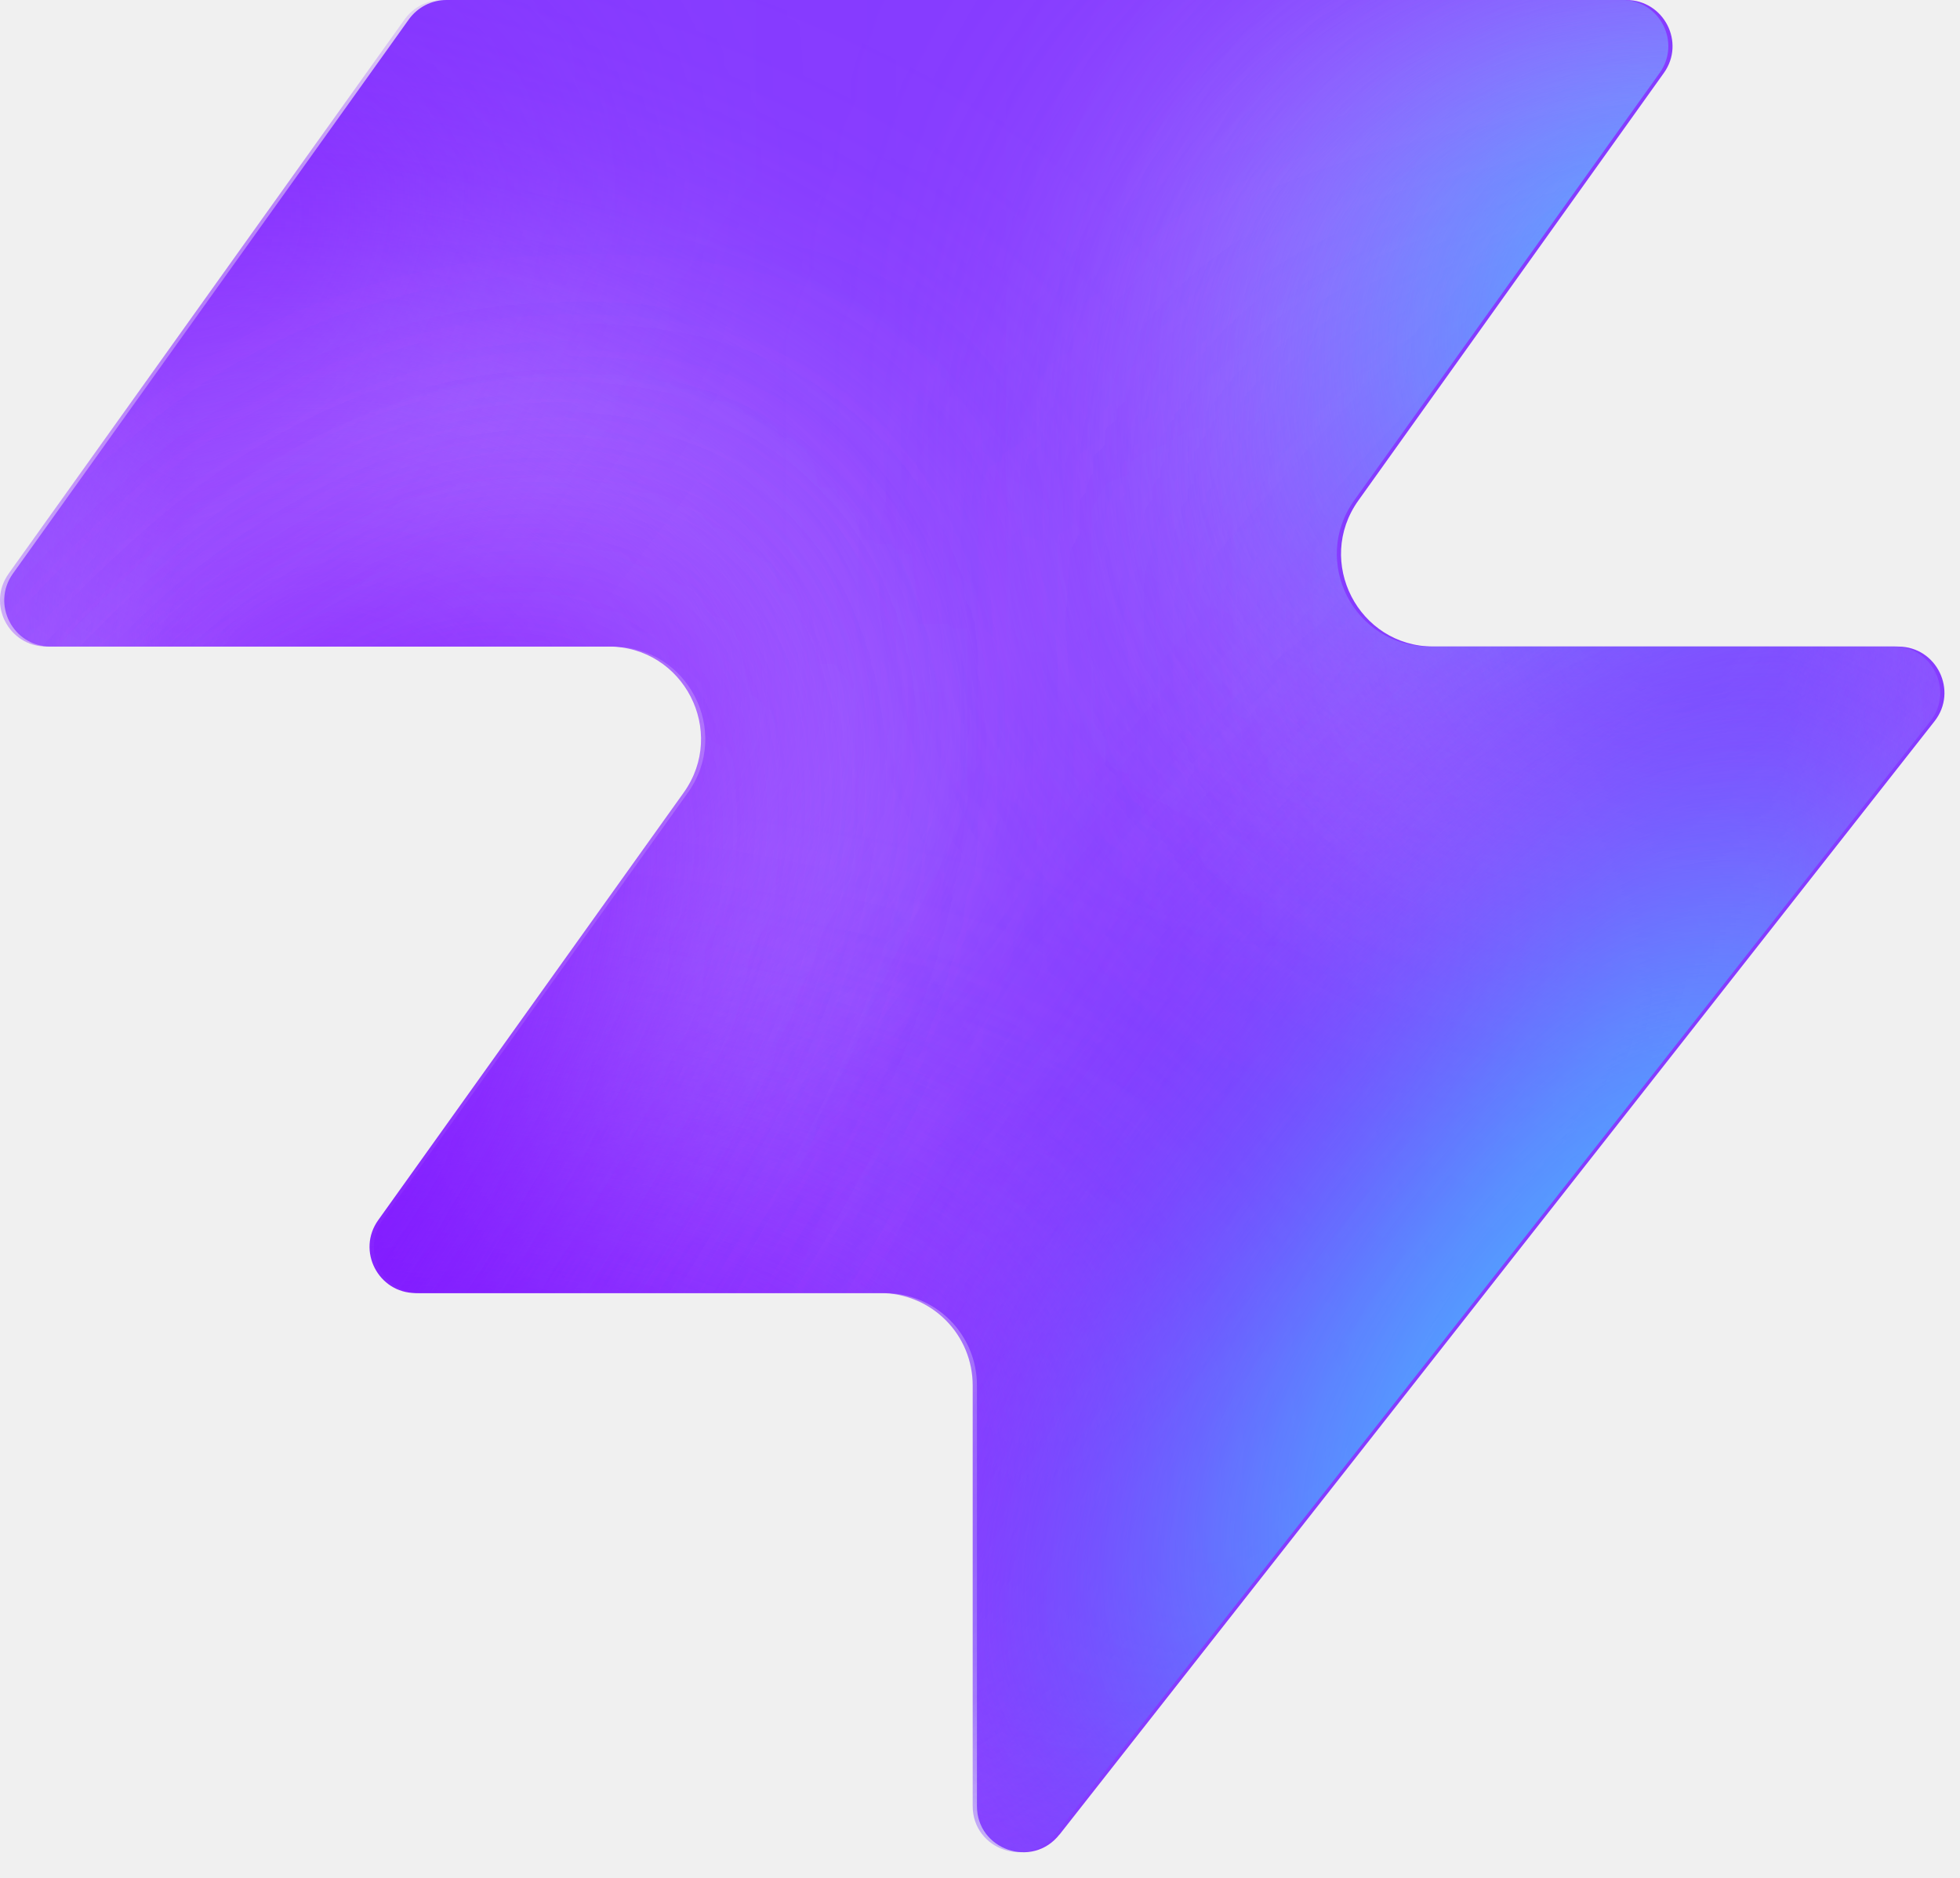
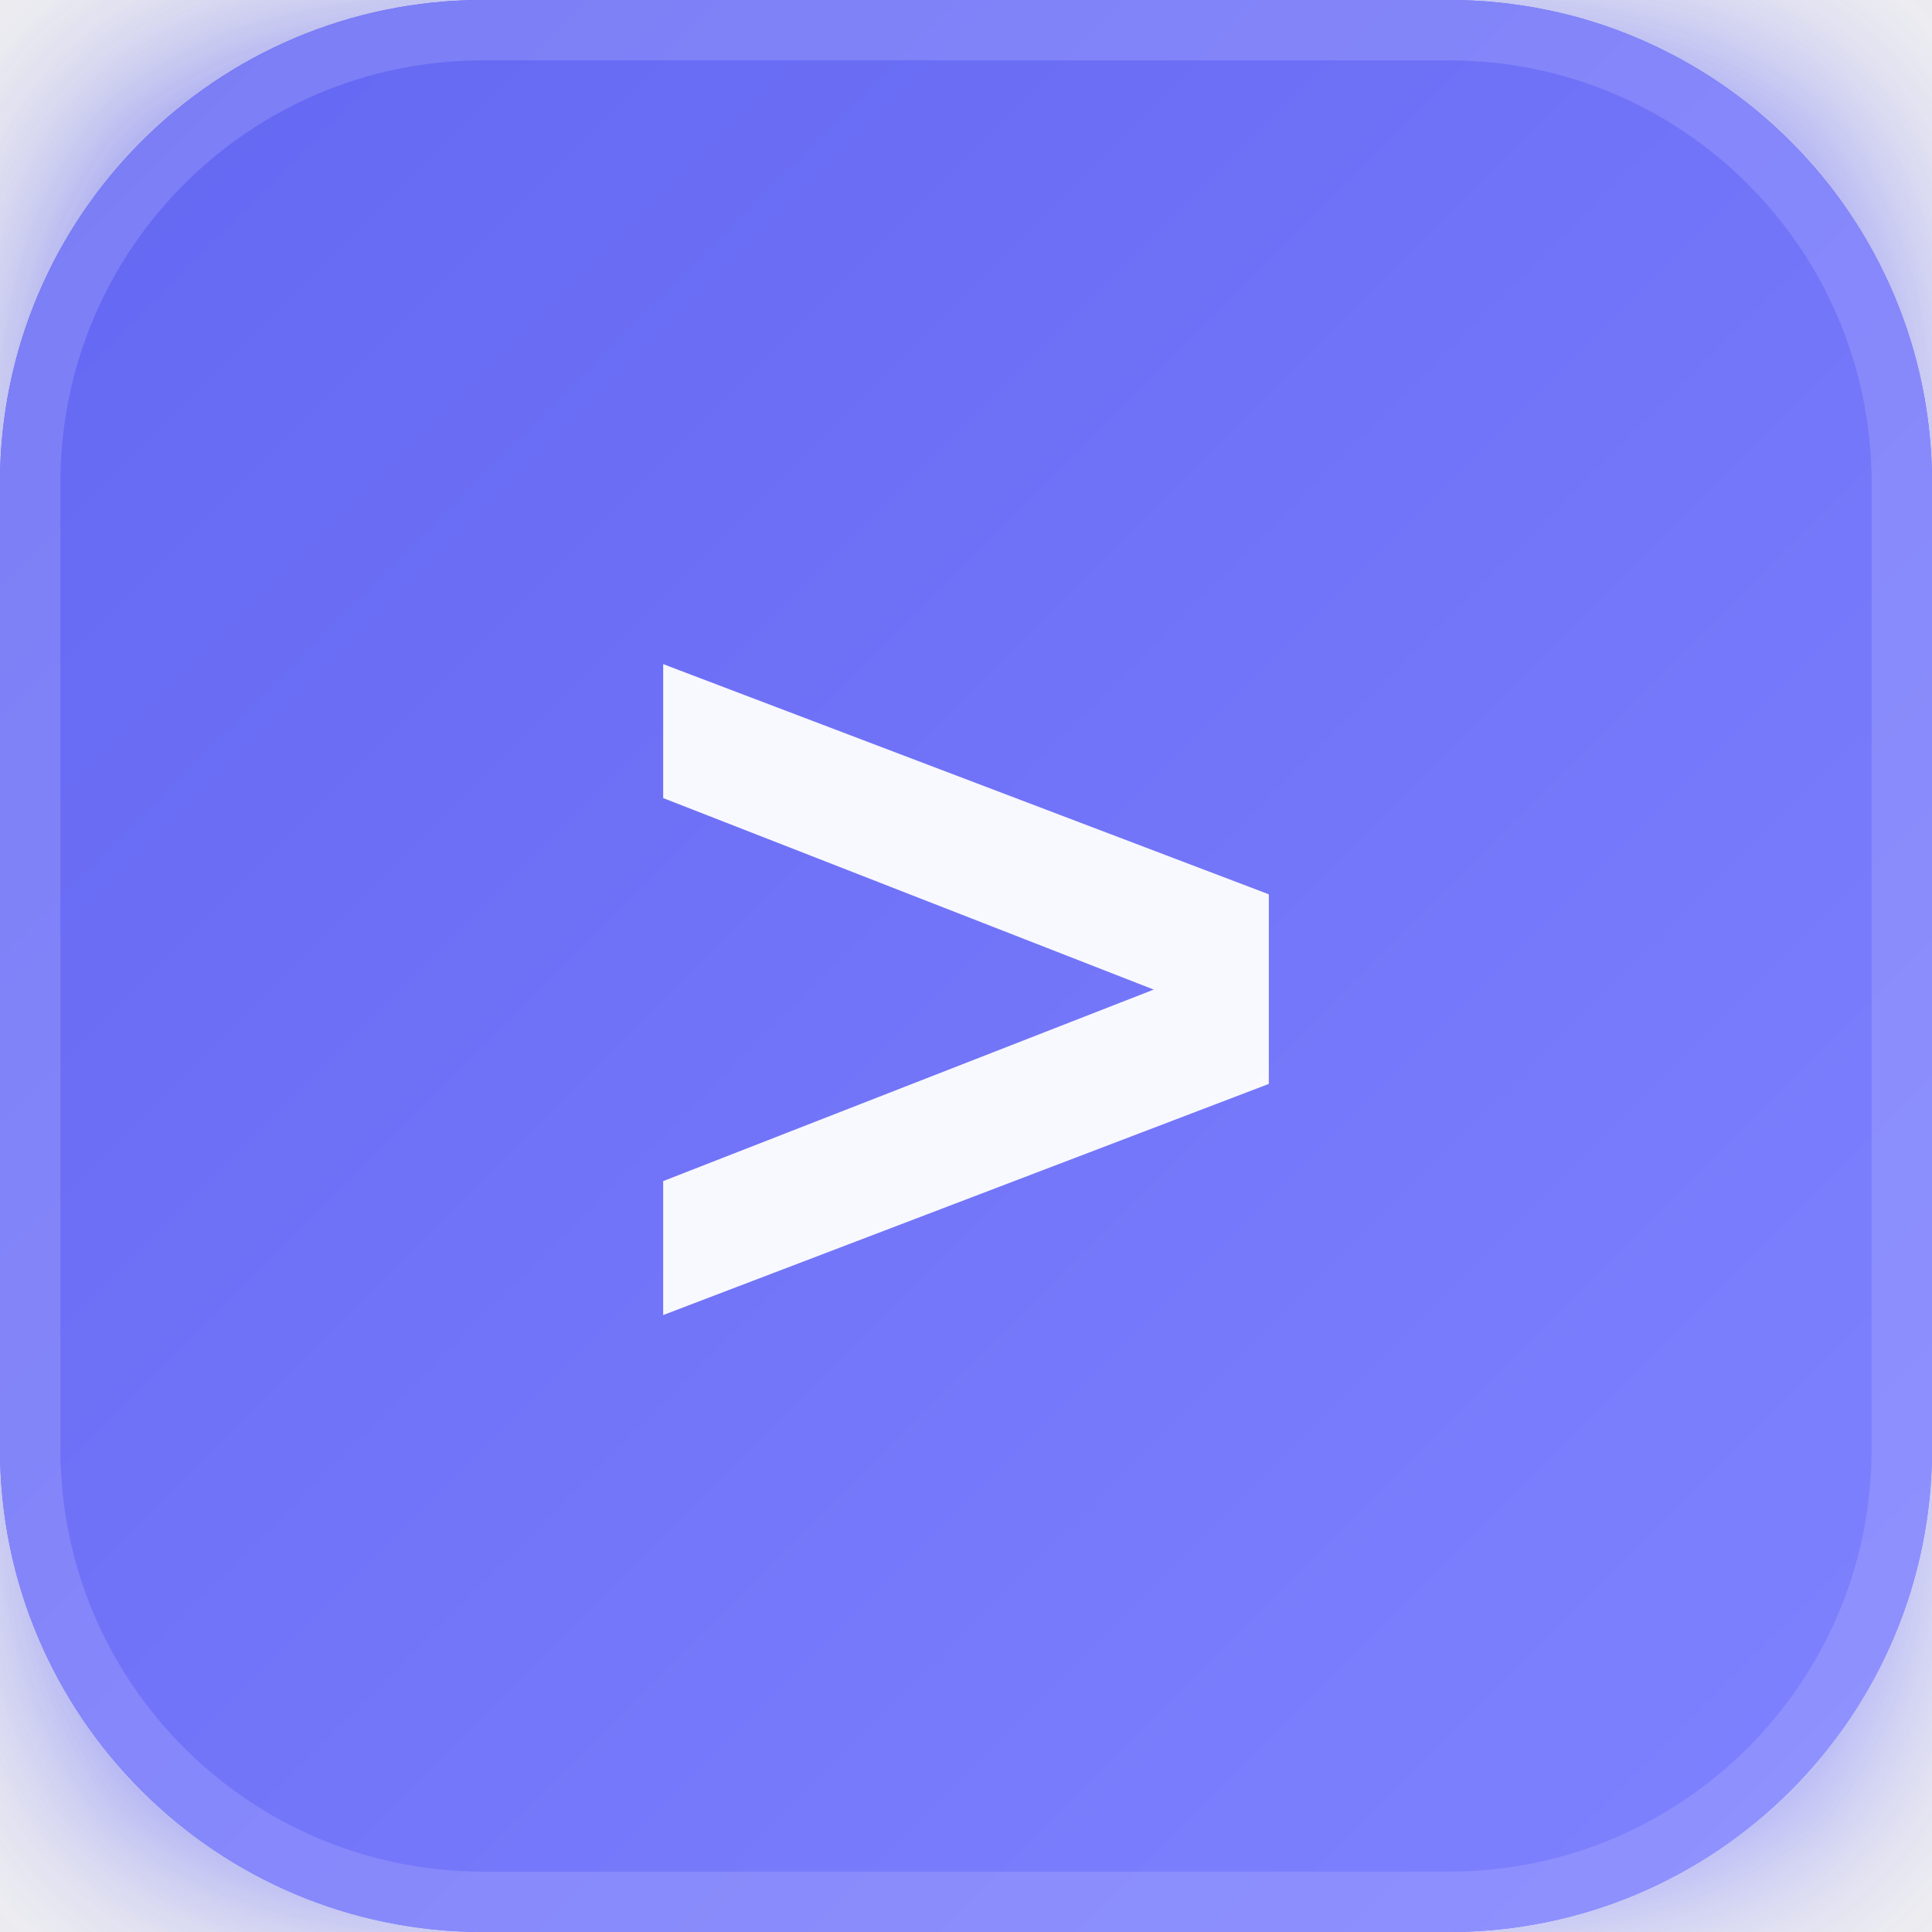
- <svg xmlns="http://www.w3.org/2000/svg" width="48" height="46" fill="none" viewBox="0 0 48 46">
-   <path fill="#863bff" d="M25.946 44.938c-.664.845-2.021.375-2.021-.698V33.937a2.26 2.26 0 0 0-2.262-2.262H10.287c-.92 0-1.456-1.04-.92-1.788l7.48-10.471c1.07-1.497 0-3.578-1.842-3.578H1.237c-.92 0-1.456-1.04-.92-1.788L10.013.474c.214-.297.556-.474.92-.474h28.894c.92 0 1.456 1.04.92 1.788l-7.48 10.471c-1.07 1.498 0 3.579 1.842 3.579h11.377c.943 0 1.473 1.088.89 1.83L25.947 44.94z" style="fill:#863bff;fill:color(display-p3 .525 .23 1);fill-opacity:1" />
-   <mask id="a" width="48" height="46" x="0" y="0" maskUnits="userSpaceOnUse" style="mask-type:alpha">
-     <path fill="#000" d="M25.842 44.938c-.664.844-2.021.375-2.021-.698V33.937a2.26 2.26 0 0 0-2.262-2.262H10.183c-.92 0-1.456-1.04-.92-1.788l7.48-10.471c1.07-1.498 0-3.579-1.842-3.579H1.133c-.92 0-1.456-1.04-.92-1.787L9.91.473c.214-.297.556-.474.92-.474h28.894c.92 0 1.456 1.04.92 1.788l-7.48 10.471c-1.07 1.498 0 3.578 1.842 3.578h11.377c.943 0 1.473 1.088.89 1.832L25.843 44.94z" style="fill:#000;fill-opacity:1" />
-   </mask>
-   <g mask="url(#a)">
-     <g filter="url(#b)">
-       <ellipse cx="5.508" cy="14.704" fill="#ede6ff" rx="5.508" ry="14.704" style="fill:#ede6ff;fill:color(display-p3 .927 .903 1);fill-opacity:1" transform="matrix(.00324 1 1 -.00324 -4.47 31.516)" />
-     </g>
-     <g filter="url(#c)">
-       <ellipse cx="10.399" cy="29.851" fill="#ede6ff" rx="10.399" ry="29.851" style="fill:#ede6ff;fill:color(display-p3 .927 .903 1);fill-opacity:1" transform="matrix(.00324 1 1 -.00324 -39.328 7.883)" />
-     </g>
-     <g filter="url(#d)">
-       <ellipse cx="5.508" cy="30.487" fill="#7e14ff" rx="5.508" ry="30.487" style="fill:#7e14ff;fill:color(display-p3 .492 .077 1);fill-opacity:1" transform="rotate(89.814 -25.913 -14.639)scale(1 -1)" />
-     </g>
-     <g filter="url(#e)">
-       <ellipse cx="5.508" cy="30.599" fill="#7e14ff" rx="5.508" ry="30.599" style="fill:#7e14ff;fill:color(display-p3 .492 .077 1);fill-opacity:1" transform="rotate(89.814 -32.644 -3.334)scale(1 -1)" />
-     </g>
-     <g filter="url(#f)">
-       <ellipse cx="5.508" cy="30.599" fill="#7e14ff" rx="5.508" ry="30.599" style="fill:#7e14ff;fill:color(display-p3 .492 .077 1);fill-opacity:1" transform="matrix(.00324 1 1 -.00324 -34.34 30.47)" />
-     </g>
-     <g filter="url(#g)">
-       <ellipse cx="14.072" cy="22.078" fill="#ede6ff" rx="14.072" ry="22.078" style="fill:#ede6ff;fill:color(display-p3 .927 .903 1);fill-opacity:1" transform="rotate(93.35 24.506 48.493)scale(-1 1)" />
-     </g>
-     <g filter="url(#h)">
-       <ellipse cx="3.47" cy="21.501" fill="#7e14ff" rx="3.47" ry="21.501" style="fill:#7e14ff;fill:color(display-p3 .492 .077 1);fill-opacity:1" transform="rotate(89.009 28.708 47.59)scale(-1 1)" />
-     </g>
-     <g filter="url(#i)">
-       <ellipse cx="3.47" cy="21.501" fill="#7e14ff" rx="3.47" ry="21.501" style="fill:#7e14ff;fill:color(display-p3 .492 .077 1);fill-opacity:1" transform="rotate(89.009 28.708 47.59)scale(-1 1)" />
-     </g>
-     <g filter="url(#j)">
-       <ellipse cx=".387" cy="8.972" fill="#7e14ff" rx="4.407" ry="29.108" style="fill:#7e14ff;fill:color(display-p3 .492 .077 1);fill-opacity:1" transform="rotate(39.51 .387 8.972)" />
-     </g>
-     <g filter="url(#k)">
-       <ellipse cx="47.523" cy="-6.092" fill="#7e14ff" rx="4.407" ry="29.108" style="fill:#7e14ff;fill:color(display-p3 .492 .077 1);fill-opacity:1" transform="rotate(37.892 47.523 -6.092)" />
-     </g>
-     <g filter="url(#l)">
-       <ellipse cx="41.412" cy="6.333" fill="#47bfff" rx="5.971" ry="9.665" style="fill:#47bfff;fill:color(display-p3 .28 .748 1);fill-opacity:1" transform="rotate(37.892 41.412 6.333)" />
-     </g>
-     <g filter="url(#m)">
-       <ellipse cx="-1.879" cy="38.332" fill="#7e14ff" rx="4.407" ry="29.108" style="fill:#7e14ff;fill:color(display-p3 .492 .077 1);fill-opacity:1" transform="rotate(37.892 -1.88 38.332)" />
-     </g>
-     <g filter="url(#n)">
-       <ellipse cx="-1.879" cy="38.332" fill="#7e14ff" rx="4.407" ry="29.108" style="fill:#7e14ff;fill:color(display-p3 .492 .077 1);fill-opacity:1" transform="rotate(37.892 -1.88 38.332)" />
-     </g>
-     <g filter="url(#o)">
-       <ellipse cx="35.651" cy="29.907" fill="#7e14ff" rx="4.407" ry="29.108" style="fill:#7e14ff;fill:color(display-p3 .492 .077 1);fill-opacity:1" transform="rotate(37.892 35.651 29.907)" />
-     </g>
-     <g filter="url(#p)">
-       <ellipse cx="38.418" cy="32.4" fill="#47bfff" rx="5.971" ry="15.297" style="fill:#47bfff;fill:color(display-p3 .28 .748 1);fill-opacity:1" transform="rotate(37.892 38.418 32.4)" />
-     </g>
-   </g>
+ <svg xmlns="http://www.w3.org/2000/svg" viewBox="0 0 32 32">
  <defs>
-     <filter id="b" width="60.045" height="41.654" x="-19.77" y="16.149" color-interpolation-filters="sRGB" filterUnits="userSpaceOnUse">
-       <feFlood flood-opacity="0" result="BackgroundImageFix" />
-       <feBlend in="SourceGraphic" in2="BackgroundImageFix" result="shape" />
-       <feGaussianBlur result="effect1_foregroundBlur_2002_17158" stdDeviation="7.659" />
-     </filter>
-     <filter id="c" width="90.34" height="51.437" x="-54.613" y="-7.533" color-interpolation-filters="sRGB" filterUnits="userSpaceOnUse">
-       <feFlood flood-opacity="0" result="BackgroundImageFix" />
-       <feBlend in="SourceGraphic" in2="BackgroundImageFix" result="shape" />
-       <feGaussianBlur result="effect1_foregroundBlur_2002_17158" stdDeviation="7.659" />
-     </filter>
-     <filter id="d" width="79.355" height="29.4" x="-49.64" y="2.03" color-interpolation-filters="sRGB" filterUnits="userSpaceOnUse">
-       <feFlood flood-opacity="0" result="BackgroundImageFix" />
-       <feBlend in="SourceGraphic" in2="BackgroundImageFix" result="shape" />
-       <feGaussianBlur result="effect1_foregroundBlur_2002_17158" stdDeviation="4.596" />
-     </filter>
-     <filter id="e" width="79.579" height="29.4" x="-45.045" y="20.029" color-interpolation-filters="sRGB" filterUnits="userSpaceOnUse">
-       <feFlood flood-opacity="0" result="BackgroundImageFix" />
-       <feBlend in="SourceGraphic" in2="BackgroundImageFix" result="shape" />
-       <feGaussianBlur result="effect1_foregroundBlur_2002_17158" stdDeviation="4.596" />
-     </filter>
-     <filter id="f" width="79.579" height="29.4" x="-43.513" y="21.178" color-interpolation-filters="sRGB" filterUnits="userSpaceOnUse">
-       <feFlood flood-opacity="0" result="BackgroundImageFix" />
-       <feBlend in="SourceGraphic" in2="BackgroundImageFix" result="shape" />
-       <feGaussianBlur result="effect1_foregroundBlur_2002_17158" stdDeviation="4.596" />
-     </filter>
-     <filter id="g" width="74.749" height="58.852" x="15.756" y="-17.901" color-interpolation-filters="sRGB" filterUnits="userSpaceOnUse">
-       <feFlood flood-opacity="0" result="BackgroundImageFix" />
-       <feBlend in="SourceGraphic" in2="BackgroundImageFix" result="shape" />
-       <feGaussianBlur result="effect1_foregroundBlur_2002_17158" stdDeviation="7.659" />
-     </filter>
-     <filter id="h" width="61.377" height="25.362" x="23.548" y="2.284" color-interpolation-filters="sRGB" filterUnits="userSpaceOnUse">
-       <feFlood flood-opacity="0" result="BackgroundImageFix" />
-       <feBlend in="SourceGraphic" in2="BackgroundImageFix" result="shape" />
-       <feGaussianBlur result="effect1_foregroundBlur_2002_17158" stdDeviation="4.596" />
-     </filter>
-     <filter id="i" width="61.377" height="25.362" x="23.548" y="2.284" color-interpolation-filters="sRGB" filterUnits="userSpaceOnUse">
-       <feFlood flood-opacity="0" result="BackgroundImageFix" />
-       <feBlend in="SourceGraphic" in2="BackgroundImageFix" result="shape" />
-       <feGaussianBlur result="effect1_foregroundBlur_2002_17158" stdDeviation="4.596" />
-     </filter>
-     <filter id="j" width="56.045" height="63.649" x="-27.636" y="-22.853" color-interpolation-filters="sRGB" filterUnits="userSpaceOnUse">
-       <feFlood flood-opacity="0" result="BackgroundImageFix" />
-       <feBlend in="SourceGraphic" in2="BackgroundImageFix" result="shape" />
-       <feGaussianBlur result="effect1_foregroundBlur_2002_17158" stdDeviation="4.596" />
-     </filter>
-     <filter id="k" width="54.814" height="64.646" x="20.116" y="-38.415" color-interpolation-filters="sRGB" filterUnits="userSpaceOnUse">
-       <feFlood flood-opacity="0" result="BackgroundImageFix" />
-       <feBlend in="SourceGraphic" in2="BackgroundImageFix" result="shape" />
-       <feGaussianBlur result="effect1_foregroundBlur_2002_17158" stdDeviation="4.596" />
-     </filter>
-     <filter id="l" width="33.541" height="35.313" x="24.641" y="-11.323" color-interpolation-filters="sRGB" filterUnits="userSpaceOnUse">
-       <feFlood flood-opacity="0" result="BackgroundImageFix" />
-       <feBlend in="SourceGraphic" in2="BackgroundImageFix" result="shape" />
-       <feGaussianBlur result="effect1_foregroundBlur_2002_17158" stdDeviation="4.596" />
-     </filter>
-     <filter id="m" width="54.814" height="64.646" x="-29.286" y="6.009" color-interpolation-filters="sRGB" filterUnits="userSpaceOnUse">
-       <feFlood flood-opacity="0" result="BackgroundImageFix" />
-       <feBlend in="SourceGraphic" in2="BackgroundImageFix" result="shape" />
-       <feGaussianBlur result="effect1_foregroundBlur_2002_17158" stdDeviation="4.596" />
-     </filter>
-     <filter id="n" width="54.814" height="64.646" x="-29.286" y="6.009" color-interpolation-filters="sRGB" filterUnits="userSpaceOnUse">
-       <feFlood flood-opacity="0" result="BackgroundImageFix" />
-       <feBlend in="SourceGraphic" in2="BackgroundImageFix" result="shape" />
-       <feGaussianBlur result="effect1_foregroundBlur_2002_17158" stdDeviation="4.596" />
-     </filter>
-     <filter id="o" width="54.814" height="64.646" x="8.244" y="-2.416" color-interpolation-filters="sRGB" filterUnits="userSpaceOnUse">
-       <feFlood flood-opacity="0" result="BackgroundImageFix" />
-       <feBlend in="SourceGraphic" in2="BackgroundImageFix" result="shape" />
-       <feGaussianBlur result="effect1_foregroundBlur_2002_17158" stdDeviation="4.596" />
-     </filter>
-     <filter id="p" width="39.409" height="43.623" x="18.713" y="10.588" color-interpolation-filters="sRGB" filterUnits="userSpaceOnUse">
-       <feFlood flood-opacity="0" result="BackgroundImageFix" />
-       <feBlend in="SourceGraphic" in2="BackgroundImageFix" result="shape" />
-       <feGaussianBlur result="effect1_foregroundBlur_2002_17158" stdDeviation="4.596" />
+     <linearGradient id="bg" x1="0%" y1="0%" x2="100%" y2="100%">
+       <stop offset="0%" stop-color="#6366F1" />
+       <stop offset="100%" stop-color="#8083ff" />
+     </linearGradient>
+     <filter id="glow" x="-20%" y="-20%" width="140%" height="140%">
+       <feGaussianBlur in="SourceGraphic" stdDeviation="2" result="blur" />
+       <feMerge>
+         <feMergeNode in="blur" />
+         <feMergeNode in="SourceGraphic" />
+       </feMerge>
    </filter>
  </defs>
+   <rect width="32" height="32" rx="8" fill="url(#bg)" filter="url(#glow)" />
+   <rect width="32" height="32" rx="8" fill="url(#bg)" />
+   <rect x="0.5" y="0.5" width="31" height="31" rx="7.5" fill="none" stroke="rgba(192,193,255,0.25)" stroke-width="1" />
+   <text x="16" y="23" font-family="'Space Grotesk', 'Courier New', monospace" font-size="20" font-weight="700" fill="white" text-anchor="middle" opacity="0.95">&gt;</text>
</svg>
